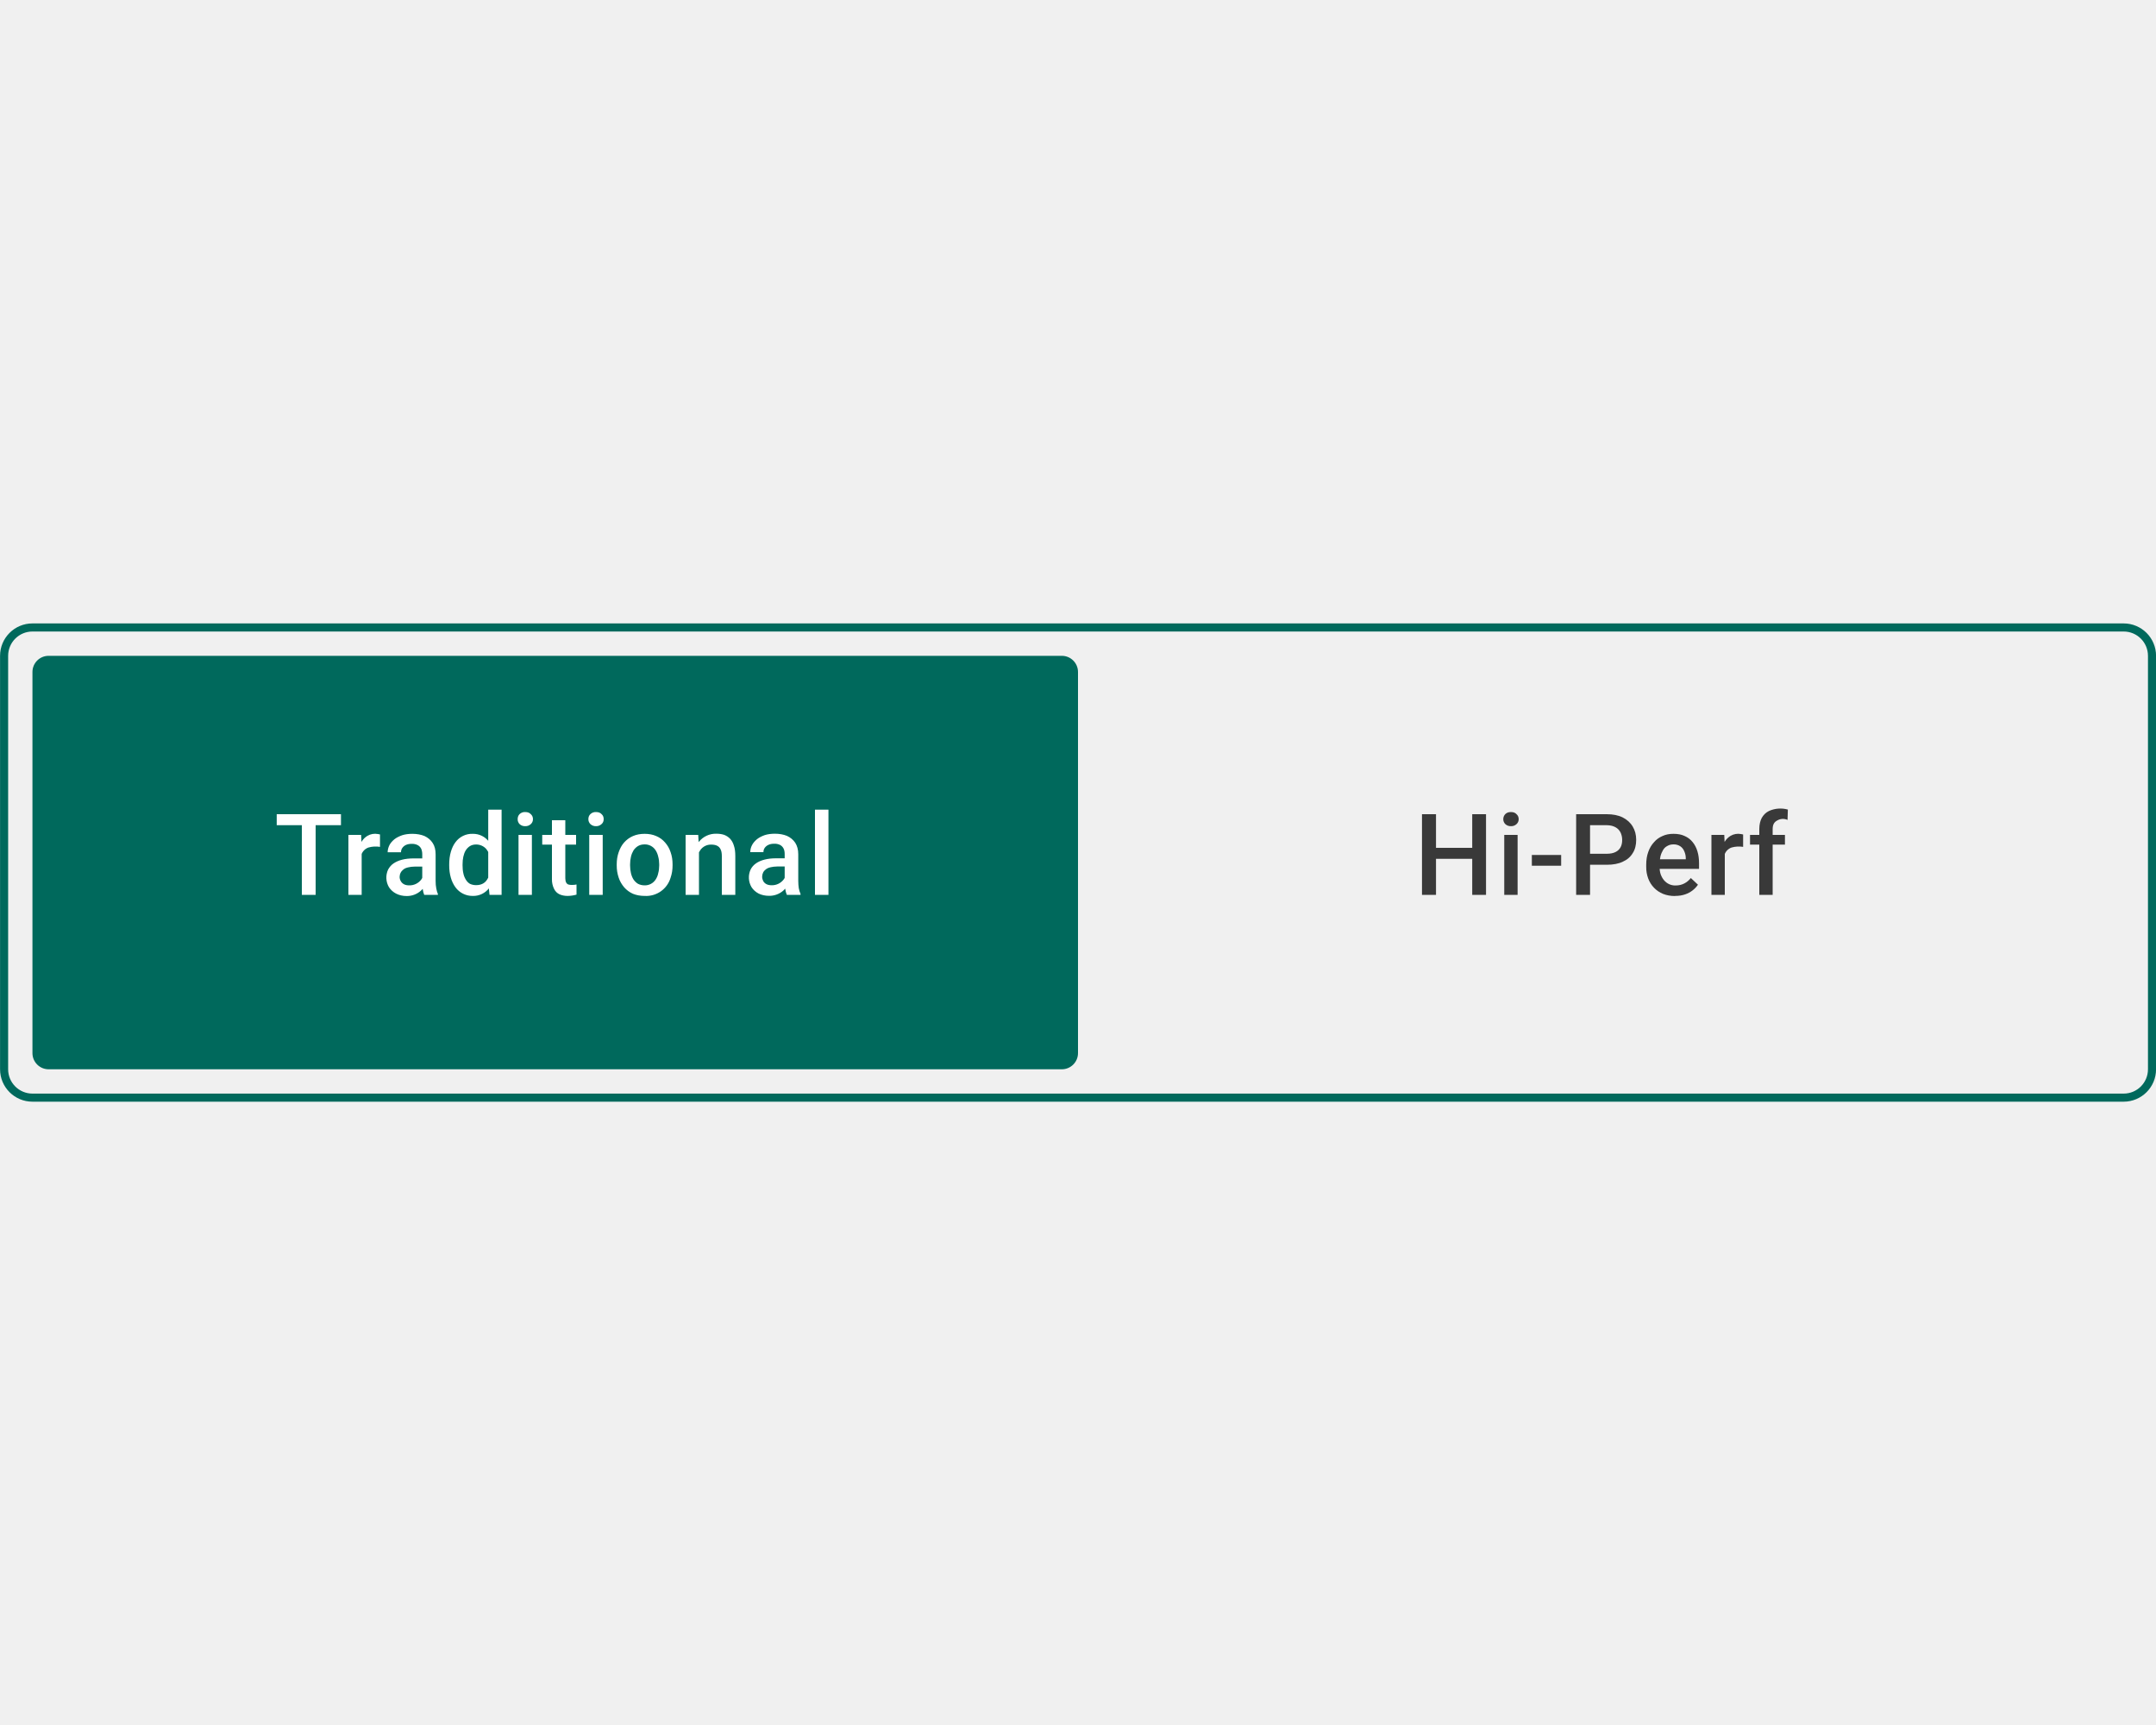
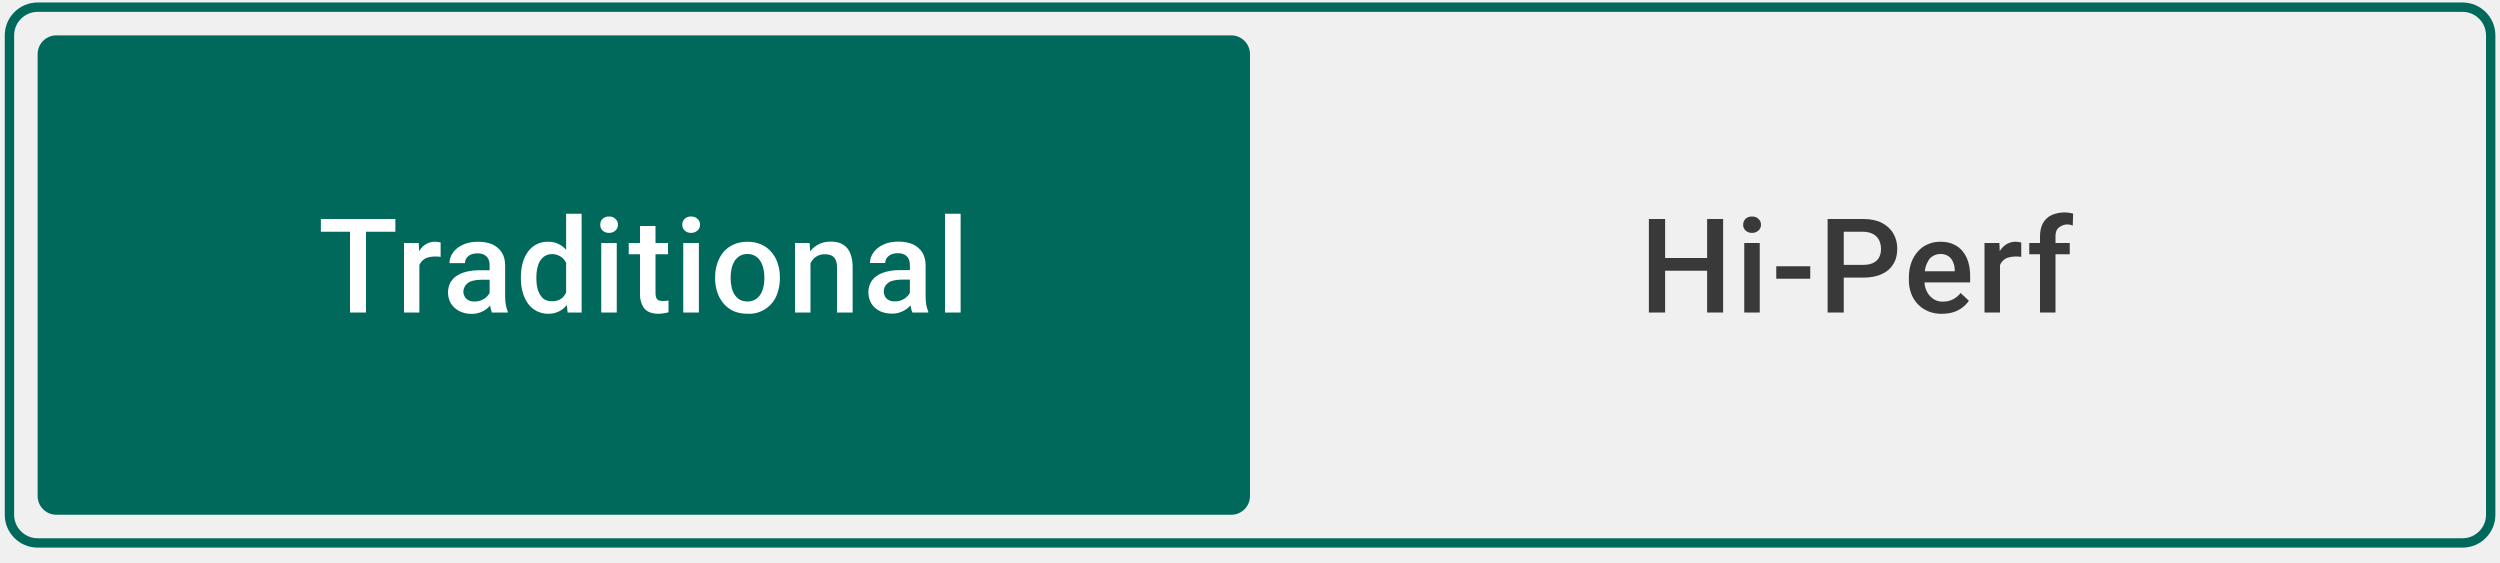
- <svg xmlns="http://www.w3.org/2000/svg" width="200" height="160" fill="none" version="1.1">
-   <rect x=".38" y="58.2" width="199.25" height="43.61" rx="2.63" stroke="#00695C" stroke-width=".75" />
-   <rect x="3.01" y="60.83" width="96.99" height="38.35" rx="1.5" fill="#00695C" />
-   <path d="M29.28 75.52V83H28v-7.48h1.28zm2.35 0v1.02h-5.96v-1.02h5.96zm1.92 2.98V83h-1.23v-5.56h1.18l.05 1.06zm1.7-1.1v1.15a2.44 2.44 0 0 0-1.07.06 1.06 1.06 0 0 0-.65.65c-.06.16-.1.34-.1.53l-.29.02c0-.35.04-.67.1-.97.07-.3.18-.56.31-.78.14-.23.32-.4.53-.53a1.4 1.4 0 0 1 .98-.17l.2.04zm3.92 4.48v-2.65c0-.2-.04-.37-.1-.51a.76.76 0 0 0-.34-.34 1.12 1.12 0 0 0-.54-.11c-.2 0-.38.03-.53.1a.85.85 0 0 0-.34.28.67.67 0 0 0-.12.4h-1.24c0-.23.06-.44.16-.65.1-.2.26-.38.46-.55.2-.16.45-.28.73-.38.28-.09.6-.13.94-.13.42 0 .8.07 1.12.2.32.15.58.36.76.64.19.28.28.64.28 1.06v2.47c0 .26.02.49.06.69.03.2.09.37.15.52V83h-1.27a2.2 2.2 0 0 1-.13-.5c-.03-.22-.05-.42-.05-.62zm.18-2.26.01.76h-.89c-.23 0-.43.03-.6.07-.18.04-.33.1-.44.19s-.2.18-.26.3a.87.87 0 0 0-.1.39c0 .15.04.28.11.4.07.13.17.22.3.29.13.07.3.1.48.1a1.36 1.36 0 0 0 1.12-.54c.1-.15.17-.3.17-.44l.4.55c-.04.14-.1.3-.2.46-.1.16-.24.31-.4.46a1.94 1.94 0 0 1-1.33.5c-.36 0-.69-.08-.97-.22-.29-.15-.5-.35-.67-.6a1.77 1.77 0 0 1-.08-1.63c.12-.22.28-.42.5-.57.22-.15.48-.27.8-.35.31-.08.67-.12 1.08-.12h.97zm5.94 2.23V75.1h1.24V83h-1.12l-.12-1.15zm-3.62-1.57v-.1c0-.43.05-.81.15-1.16.1-.35.24-.65.43-.9a1.9 1.9 0 0 1 1.6-.78 1.84 1.84 0 0 1 1.53.76c.18.23.33.52.43.85.11.34.18.7.23 1.11v.35c-.05.4-.12.76-.23 1.09-.1.33-.25.61-.42.85a1.84 1.84 0 0 1-1.55.75 1.95 1.95 0 0 1-1.59-.8 2.79 2.79 0 0 1-.43-.9c-.1-.34-.15-.72-.15-1.12zm1.24-.1v.1c0 .25.02.5.07.71.04.22.12.41.22.58.1.17.22.3.38.4.16.08.36.13.58.13.28 0 .51-.06.7-.18s.32-.3.42-.5c.1-.22.18-.45.21-.71v-.93c-.02-.2-.06-.4-.12-.57a1.51 1.51 0 0 0-.26-.46 1.24 1.24 0 0 0-.95-.42c-.22 0-.41.05-.57.15-.15.1-.28.22-.39.4-.1.16-.17.36-.22.58s-.07.46-.07.71zm6.43-2.74V83H48.1v-5.56h1.24zm-1.32-1.46c0-.19.06-.35.18-.47a.7.7 0 0 1 .53-.19c.21 0 .39.06.51.2.13.11.2.27.2.46 0 .18-.07.34-.2.46a.71.71 0 0 1-.51.19.72.72 0 0 1-.53-.19.63.63 0 0 1-.18-.46zm5.42 1.46v.9H50.3v-.9h3.14zm-2.23-1.36h1.23v5.38c0 .17.03.3.08.4.05.09.12.15.2.18.1.03.2.04.32.04a1.9 1.9 0 0 0 .44-.04v.94a3.17 3.17 0 0 1-.82.12c-.28 0-.54-.05-.76-.15-.21-.1-.39-.27-.5-.5a1.94 1.94 0 0 1-.2-.91v-5.46zm4.7 1.36V83h-1.25v-5.56h1.25zm-1.33-1.46c0-.19.06-.35.19-.47a.7.7 0 0 1 .52-.19c.22 0 .4.06.52.2.13.11.19.27.19.46 0 .18-.06.34-.2.46a.71.71 0 0 1-.51.19.72.72 0 0 1-.52-.19.63.63 0 0 1-.19-.46zm2.63 4.3v-.12c0-.4.06-.77.18-1.11.12-.35.28-.65.5-.9.23-.26.5-.46.82-.6.32-.14.68-.21 1.09-.21.4 0 .77.07 1.08.21.33.14.6.34.82.6.22.25.4.55.51.9.12.34.18.71.18 1.11v.12c0 .4-.06.77-.18 1.12a2.36 2.36 0 0 1-2.4 1.7c-.41 0-.78-.07-1.1-.2a2.36 2.36 0 0 1-.81-.6c-.22-.26-.4-.56-.51-.9a3.44 3.44 0 0 1-.18-1.12zm1.24-.12v.12c0 .25.03.49.08.71.05.22.13.42.24.59.11.16.25.3.42.4.18.09.38.14.62.14a1.18 1.18 0 0 0 1.01-.54c.11-.17.2-.37.24-.59.06-.22.09-.46.09-.7v-.13c0-.24-.03-.48-.09-.7a1.8 1.8 0 0 0-.24-.59 1.18 1.18 0 0 0-1.02-.55c-.24 0-.44.05-.61.15-.17.1-.3.23-.42.4-.1.17-.19.37-.24.6-.05.21-.08.45-.08.7zm6.39-1.53V83H63.6v-5.56h1.17l.07 1.19zM64.62 80h-.4c0-.4.06-.76.16-1.09.11-.33.26-.6.46-.84a2 2 0 0 1 1.6-.74c.27 0 .5.03.72.1.22.08.4.2.56.36.16.17.28.38.36.65.09.26.13.58.13.96V83h-1.25v-3.6c0-.27-.04-.48-.12-.63a.66.66 0 0 0-.33-.33c-.14-.07-.32-.1-.54-.1a1.2 1.2 0 0 0-1 .5c-.1.15-.2.32-.26.53-.06.2-.1.41-.1.64zm8.17 1.87v-2.65c0-.2-.03-.37-.1-.51a.76.76 0 0 0-.33-.34 1.12 1.12 0 0 0-.55-.11c-.2 0-.37.03-.52.1a.85.85 0 0 0-.35.28.67.67 0 0 0-.12.4H69.6c0-.23.05-.44.16-.65.1-.2.26-.38.46-.55.2-.16.44-.28.72-.38.28-.09.6-.13.95-.13.42 0 .79.07 1.11.2.33.15.58.36.77.64.18.28.28.64.28 1.06v2.47c0 .26.02.49.05.69.04.2.09.37.16.52V83h-1.27a2.2 2.2 0 0 1-.14-.5c-.03-.22-.05-.42-.05-.62zm.18-2.26.01.76h-.88c-.23 0-.44.03-.61.07-.18.04-.32.1-.44.19s-.2.18-.26.3a.87.87 0 0 0-.09.39c0 .15.04.28.1.4.07.13.17.22.3.29.14.07.3.1.49.1a1.36 1.36 0 0 0 1.11-.54c.11-.15.17-.3.18-.44l.4.55a2.2 2.2 0 0 1-.6.91 1.94 1.94 0 0 1-1.34.5c-.36 0-.68-.07-.97-.21-.28-.15-.5-.35-.66-.6a1.77 1.77 0 0 1-.08-1.63c.11-.22.28-.42.5-.57.21-.15.48-.27.8-.35.3-.08.67-.12 1.07-.12h.97zm3.88-4.52V83H75.6v-7.9h1.25z" fill="#fff" />
-   <path d="M136.86 78.64v1.02h-3.97v-1.02h3.97zm-3.65-3.12V83h-1.3v-7.48h1.3zm4.64 0V83h-1.28v-7.48h1.28zm2.93 1.92V83h-1.24v-5.56h1.24zm-1.33-1.46c0-.19.07-.35.19-.47.13-.13.3-.19.52-.19.22 0 .4.06.52.2.13.11.2.27.2.46 0 .18-.07.34-.2.46a.71.71 0 0 1-.52.19.72.72 0 0 1-.52-.19.63.63 0 0 1-.19-.46zm5.37 3.33v.99h-2.72v-1h2.72zm4.24.9h-1.95v-1.02h1.94c.34 0 .62-.06.83-.17.2-.1.36-.26.46-.45.1-.2.14-.42.14-.67 0-.24-.05-.46-.14-.66-.1-.21-.25-.38-.46-.5s-.49-.2-.82-.2h-1.56V83h-1.29v-7.48h2.85c.57 0 1.07.1 1.47.3.4.2.72.49.93.85.21.35.32.76.32 1.22 0 .48-.1.9-.32 1.24-.21.35-.52.62-.93.8-.4.19-.9.28-1.47.28zm6.32 2.9c-.41 0-.78-.07-1.11-.2a2.46 2.46 0 0 1-1.38-1.44 3.01 3.01 0 0 1-.18-1.06v-.2c0-.44.06-.84.19-1.19.12-.35.3-.65.53-.9.22-.26.49-.45.8-.58.3-.14.64-.2 1-.2.4 0 .75.06 1.04.2.3.13.55.32.74.56.2.24.35.53.45.86.1.33.15.7.15 1.1v.53h-4.3v-.89h3.07v-.1c0-.22-.05-.43-.13-.62-.08-.2-.2-.36-.37-.48a1.1 1.1 0 0 0-.65-.18c-.21 0-.4.05-.55.14-.16.08-.3.2-.4.37s-.19.36-.25.6a3.4 3.4 0 0 0-.08.77v.2c0 .25.03.48.1.69.07.2.17.38.3.54a1.34 1.34 0 0 0 1.1.5c.3 0 .57-.07.8-.19s.43-.29.6-.5l.66.62a2.34 2.34 0 0 1-1.17.89c-.28.1-.6.15-.96.15zM160 78.5V83h-1.24v-5.56h1.19l.05 1.06zm1.7-1.1v1.15a2.47 2.47 0 0 0-1.07.06 1.05 1.05 0 0 0-.65.65c-.06.16-.1.34-.1.53l-.29.02c0-.35.04-.67.1-.97.07-.3.18-.56.31-.78.14-.23.32-.4.53-.53a1.4 1.4 0 0 1 .97-.17l.2.04zm2.74 5.6h-1.24v-6.1c0-.41.08-.76.23-1.04.16-.28.38-.5.67-.64a2.58 2.58 0 0 1 1.75-.13l-.03.96a1.04 1.04 0 0 0-.97.06.72.72 0 0 0-.31.3c-.07.13-.1.3-.1.5V83zm1.14-5.56v.9h-3.24v-.9h3.24z" fill="#000" fill-opacity=".76" />
+ <svg xmlns="http://www.w3.org/2000/svg" width="200" height="45" viewBox="0 0 200 45" fill="none">
+   <path d="M3.011 0.574H197.001C198.246 0.574 199.256 1.584 199.256 2.829V41.18C199.256 42.425 198.246 43.434 197.001 43.435H3.011C1.766 43.434 0.756 42.425 0.756 41.18V2.829C0.756 1.584 1.765 0.574 3.011 0.574Z" stroke="#00695C" stroke-width="0.75" />
+   <path d="M98.5 2.83H4.51C3.681 2.83 3.01 3.502 3.01 4.33V39.68C3.01 40.508 3.681 41.18 4.51 41.18H98.5C99.328 41.18 100 40.508 100 39.68V4.33C100 3.502 99.328 2.83 98.5 2.83Z" fill="#00695C" />
+   <path d="M29.28 17.52V25H28V17.52H29.28ZM31.63 17.52V18.54H25.67V17.52H31.63ZM33.55 20.5V25H32.32V19.44H33.5L33.55 20.5ZM35.25 19.4V20.55C34.893 20.49 34.528 20.511 34.18 20.61C34.03 20.663 33.893 20.748 33.781 20.861C33.668 20.973 33.583 21.11 33.53 21.26C33.47 21.42 33.43 21.6 33.43 21.79L33.14 21.81C33.14 21.46 33.18 21.14 33.24 20.84C33.31 20.54 33.42 20.28 33.55 20.06C33.69 19.83 33.87 19.66 34.08 19.53C34.375 19.355 34.724 19.295 35.06 19.36L35.26 19.4H35.25ZM39.17 23.88V21.23C39.17 21.03 39.13 20.86 39.07 20.72C38.996 20.573 38.877 20.453 38.73 20.38C38.562 20.299 38.376 20.261 38.19 20.27C37.99 20.27 37.81 20.3 37.66 20.37C37.524 20.432 37.407 20.528 37.32 20.65C37.238 20.767 37.196 20.907 37.2 21.05H35.96C35.96 20.82 36.02 20.61 36.12 20.4C36.22 20.2 36.38 20.02 36.58 19.85C36.78 19.69 37.03 19.57 37.31 19.47C37.59 19.38 37.91 19.34 38.25 19.34C38.67 19.34 39.05 19.41 39.37 19.54C39.69 19.69 39.95 19.9 40.13 20.18C40.32 20.46 40.41 20.82 40.41 21.24V23.71C40.41 23.97 40.43 24.2 40.47 24.4C40.5 24.6 40.56 24.77 40.62 24.92V25H39.35C39.287 24.839 39.243 24.671 39.22 24.5C39.19 24.28 39.17 24.08 39.17 23.88ZM39.35 21.62L39.36 22.38H38.47C38.24 22.38 38.04 22.41 37.87 22.45C37.69 22.49 37.54 22.55 37.43 22.64C37.32 22.73 37.23 22.82 37.17 22.94C37.107 23.06 37.072 23.194 37.07 23.33C37.07 23.48 37.11 23.61 37.18 23.73C37.25 23.86 37.35 23.95 37.48 24.02C37.61 24.09 37.78 24.12 37.96 24.12C38.176 24.125 38.391 24.079 38.585 23.985C38.78 23.891 38.95 23.752 39.08 23.58C39.18 23.43 39.25 23.28 39.25 23.14L39.65 23.69C39.61 23.83 39.55 23.99 39.45 24.15C39.35 24.31 39.21 24.46 39.05 24.61C38.686 24.939 38.211 25.117 37.72 25.11C37.36 25.11 37.03 25.03 36.75 24.89C36.46 24.74 36.25 24.54 36.08 24.29C35.937 24.044 35.855 23.768 35.841 23.485C35.827 23.201 35.882 22.918 36 22.66C36.12 22.44 36.28 22.24 36.5 22.09C36.72 21.94 36.98 21.82 37.3 21.74C37.61 21.66 37.97 21.62 38.38 21.62H39.35ZM45.29 23.85V17.1H46.53V25H45.41L45.29 23.85ZM41.67 22.28V22.18C41.67 21.75 41.72 21.37 41.82 21.02C41.92 20.67 42.06 20.37 42.25 20.12C42.433 19.869 42.674 19.667 42.953 19.531C43.232 19.395 43.54 19.329 43.85 19.34C44.147 19.333 44.442 19.399 44.709 19.532C44.975 19.664 45.205 19.859 45.38 20.1C45.56 20.33 45.71 20.62 45.81 20.95C45.92 21.29 45.99 21.65 46.04 22.06V22.41C45.99 22.81 45.92 23.17 45.81 23.5C45.71 23.83 45.56 24.11 45.39 24.35C45.212 24.592 44.978 24.787 44.708 24.917C44.438 25.048 44.14 25.111 43.84 25.1C43.53 25.102 43.225 25.031 42.948 24.892C42.672 24.753 42.432 24.55 42.25 24.3C42.054 24.028 41.908 23.723 41.82 23.4C41.72 23.06 41.67 22.68 41.67 22.28ZM42.91 22.18V22.28C42.91 22.53 42.93 22.78 42.98 22.99C43.02 23.21 43.1 23.4 43.2 23.57C43.3 23.74 43.42 23.87 43.58 23.97C43.74 24.05 43.94 24.1 44.16 24.1C44.44 24.1 44.67 24.04 44.86 23.92C45.05 23.8 45.18 23.62 45.28 23.42C45.38 23.2 45.46 22.97 45.49 22.71V21.78C45.47 21.58 45.43 21.38 45.37 21.21C45.311 21.042 45.223 20.887 45.11 20.75C44.991 20.615 44.845 20.508 44.681 20.436C44.517 20.363 44.339 20.327 44.16 20.33C43.94 20.33 43.75 20.38 43.59 20.48C43.44 20.58 43.31 20.7 43.2 20.88C43.1 21.04 43.03 21.24 42.98 21.46C42.93 21.68 42.91 21.92 42.91 22.17V22.18ZM49.34 19.44V25H48.1V19.44H49.34ZM48.02 17.98C48.02 17.79 48.08 17.63 48.2 17.51C48.27 17.443 48.354 17.392 48.445 17.359C48.536 17.326 48.633 17.313 48.73 17.32C48.94 17.32 49.12 17.38 49.24 17.52C49.37 17.63 49.44 17.79 49.44 17.98C49.44 18.16 49.37 18.32 49.24 18.44C49.172 18.503 49.091 18.553 49.004 18.586C48.916 18.618 48.823 18.633 48.73 18.63C48.633 18.635 48.537 18.621 48.446 18.589C48.355 18.556 48.271 18.506 48.2 18.44C48.141 18.379 48.094 18.307 48.063 18.228C48.032 18.149 48.017 18.065 48.02 17.98ZM53.44 19.44V20.34H50.3V19.44H53.44ZM51.21 18.08H52.44V23.46C52.44 23.63 52.47 23.76 52.52 23.86C52.57 23.95 52.64 24.01 52.72 24.04C52.82 24.07 52.92 24.08 53.04 24.08C53.188 24.084 53.335 24.07 53.48 24.04V24.98C53.213 25.056 52.937 25.096 52.66 25.1C52.38 25.1 52.12 25.05 51.9 24.95C51.69 24.85 51.51 24.68 51.4 24.45C51.26 24.167 51.192 23.855 51.2 23.54V18.08H51.21ZM55.91 19.44V25H54.66V19.44H55.91ZM54.58 17.98C54.58 17.79 54.64 17.63 54.77 17.51C54.839 17.445 54.921 17.394 55.01 17.361C55.1 17.329 55.195 17.314 55.29 17.32C55.51 17.32 55.69 17.38 55.81 17.52C55.94 17.63 56 17.79 56 17.98C56 18.16 55.94 18.32 55.8 18.44C55.732 18.503 55.651 18.553 55.564 18.586C55.476 18.618 55.383 18.633 55.29 18.63C55.195 18.634 55.1 18.619 55.011 18.587C54.922 18.554 54.84 18.504 54.77 18.44C54.709 18.38 54.66 18.308 54.628 18.229C54.595 18.15 54.579 18.065 54.58 17.98ZM57.21 22.28V22.16C57.21 21.76 57.27 21.39 57.39 21.05C57.51 20.7 57.67 20.4 57.89 20.15C58.12 19.89 58.39 19.69 58.71 19.55C59.03 19.41 59.39 19.34 59.8 19.34C60.2 19.34 60.57 19.41 60.88 19.55C61.21 19.69 61.48 19.89 61.7 20.15C61.92 20.4 62.1 20.7 62.21 21.05C62.33 21.39 62.39 21.76 62.39 22.16V22.28C62.39 22.68 62.33 23.05 62.21 23.4C62.061 23.913 61.743 24.361 61.307 24.669C60.871 24.978 60.343 25.13 59.81 25.1C59.4 25.1 59.03 25.03 58.71 24.9C58.4 24.761 58.124 24.556 57.9 24.3C57.68 24.04 57.5 23.74 57.39 23.4C57.268 23.039 57.208 22.661 57.21 22.28ZM58.45 22.16V22.28C58.45 22.53 58.48 22.77 58.53 22.99C58.58 23.21 58.66 23.41 58.77 23.58C58.88 23.74 59.02 23.88 59.19 23.98C59.37 24.07 59.57 24.12 59.81 24.12C60.01 24.123 60.208 24.075 60.385 23.981C60.562 23.886 60.711 23.748 60.82 23.58C60.93 23.41 61.02 23.21 61.06 22.99C61.12 22.77 61.15 22.53 61.15 22.29V22.16C61.15 21.92 61.12 21.68 61.06 21.46C61.016 21.25 60.934 21.051 60.82 20.87C60.712 20.698 60.561 20.557 60.382 20.461C60.203 20.365 60.003 20.316 59.8 20.32C59.56 20.32 59.36 20.37 59.19 20.47C59.02 20.57 58.89 20.7 58.77 20.87C58.67 21.04 58.58 21.24 58.53 21.47C58.48 21.68 58.45 21.92 58.45 22.17V22.16ZM64.84 20.63V25H63.6V19.44H64.77L64.84 20.63ZM64.62 22H64.22C64.22 21.6 64.28 21.24 64.38 20.91C64.49 20.58 64.64 20.31 64.84 20.07C65.032 19.832 65.277 19.642 65.554 19.514C65.831 19.386 66.134 19.323 66.44 19.33C66.71 19.33 66.94 19.36 67.16 19.43C67.38 19.51 67.56 19.63 67.72 19.79C67.88 19.96 68 20.17 68.08 20.44C68.17 20.7 68.21 21.02 68.21 21.4V25H66.96V21.4C66.96 21.13 66.92 20.92 66.84 20.77C66.774 20.623 66.656 20.506 66.51 20.44C66.37 20.37 66.19 20.34 65.97 20.34C65.775 20.336 65.582 20.379 65.408 20.466C65.234 20.553 65.084 20.682 64.97 20.84C64.87 20.99 64.77 21.16 64.71 21.37C64.65 21.57 64.61 21.78 64.61 22.01L64.62 22ZM72.79 23.87V21.22C72.79 21.02 72.76 20.85 72.69 20.71C72.619 20.564 72.503 20.445 72.36 20.37C72.189 20.287 72 20.249 71.81 20.26C71.61 20.26 71.44 20.29 71.29 20.36C71.15 20.42 71.029 20.517 70.94 20.64C70.858 20.757 70.816 20.897 70.82 21.04H69.6C69.6 20.81 69.65 20.6 69.76 20.39C69.86 20.19 70.02 20.01 70.22 19.84C70.42 19.68 70.66 19.56 70.94 19.46C71.22 19.37 71.54 19.33 71.89 19.33C72.31 19.33 72.68 19.4 73 19.53C73.33 19.68 73.58 19.89 73.77 20.17C73.95 20.45 74.05 20.81 74.05 21.23V23.7C74.05 23.96 74.07 24.19 74.1 24.39C74.14 24.59 74.19 24.76 74.26 24.91V25H72.99C72.924 24.839 72.877 24.672 72.85 24.5C72.82 24.28 72.8 24.08 72.8 23.88L72.79 23.87ZM72.97 21.61L72.98 22.37H72.1C71.87 22.37 71.66 22.4 71.49 22.44C71.31 22.48 71.17 22.54 71.05 22.63C70.93 22.72 70.85 22.81 70.79 22.93C70.73 23.051 70.699 23.185 70.7 23.32C70.7 23.47 70.74 23.6 70.8 23.72C70.87 23.85 70.97 23.94 71.1 24.01C71.24 24.08 71.4 24.11 71.59 24.11C71.804 24.114 72.017 24.067 72.21 23.973C72.403 23.879 72.571 23.741 72.7 23.57C72.81 23.42 72.87 23.27 72.88 23.13L73.28 23.68C73.159 24.029 72.953 24.342 72.68 24.59C72.313 24.921 71.834 25.1 71.34 25.09C70.98 25.09 70.66 25.02 70.37 24.88C70.09 24.73 69.87 24.53 69.71 24.28C69.567 24.035 69.485 23.758 69.471 23.475C69.457 23.191 69.511 22.908 69.63 22.65C69.74 22.43 69.91 22.23 70.13 22.08C70.34 21.93 70.61 21.81 70.93 21.73C71.23 21.65 71.6 21.61 72 21.61H72.97ZM76.85 17.09V25H75.6V17.1H76.85V17.09Z" fill="white" />
+   <path d="M136.86 20.64V21.66H132.89V20.64H136.86ZM133.21 17.52V25H131.91V17.52H133.21ZM137.85 17.52V25H136.57V17.52H137.85ZM140.78 19.44V25H139.54V19.44H140.78ZM139.45 17.98C139.45 17.79 139.52 17.63 139.64 17.51C139.77 17.38 139.94 17.32 140.16 17.32C140.38 17.32 140.56 17.38 140.68 17.52C140.81 17.63 140.88 17.79 140.88 17.98C140.88 18.16 140.81 18.32 140.68 18.44C140.611 18.505 140.529 18.555 140.439 18.587C140.35 18.62 140.255 18.634 140.16 18.63C140.065 18.634 139.97 18.619 139.881 18.587C139.792 18.554 139.71 18.504 139.64 18.44C139.579 18.38 139.53 18.308 139.498 18.229C139.465 18.15 139.449 18.065 139.45 17.98ZM144.82 21.31V22.3H142.1V21.3H144.82V21.31ZM149.06 22.21H147.11V21.19H149.05C149.39 21.19 149.67 21.13 149.88 21.02C150.08 20.92 150.24 20.76 150.34 20.57C150.44 20.37 150.48 20.15 150.48 19.9C150.48 19.66 150.43 19.44 150.34 19.24C150.24 19.03 150.09 18.86 149.88 18.74C149.67 18.62 149.39 18.54 149.06 18.54H147.5V25H146.21V17.52H149.06C149.63 17.52 150.13 17.62 150.53 17.82C150.93 18.02 151.25 18.31 151.46 18.67C151.67 19.02 151.78 19.43 151.78 19.89C151.78 20.37 151.68 20.79 151.46 21.13C151.25 21.48 150.94 21.75 150.53 21.93C150.13 22.12 149.63 22.21 149.06 22.21ZM155.38 25.11C154.97 25.11 154.6 25.04 154.27 24.91C153.952 24.779 153.665 24.584 153.428 24.336C153.19 24.088 153.007 23.793 152.89 23.47C152.767 23.13 152.706 22.771 152.71 22.41V22.21C152.71 21.77 152.77 21.37 152.9 21.02C153.02 20.67 153.2 20.37 153.43 20.12C153.65 19.86 153.92 19.67 154.23 19.54C154.53 19.4 154.87 19.34 155.23 19.34C155.63 19.34 155.98 19.4 156.27 19.54C156.57 19.67 156.82 19.86 157.01 20.1C157.21 20.34 157.36 20.63 157.46 20.96C157.56 21.29 157.61 21.66 157.61 22.06V22.59H153.31V21.7H156.38V21.6C156.38 21.38 156.33 21.17 156.25 20.98C156.17 20.78 156.05 20.62 155.88 20.5C155.688 20.373 155.46 20.31 155.23 20.32C155.02 20.32 154.83 20.37 154.68 20.46C154.52 20.54 154.38 20.66 154.28 20.83C154.18 21 154.09 21.19 154.03 21.43C153.974 21.682 153.947 21.941 153.95 22.2V22.4C153.95 22.65 153.98 22.88 154.05 23.09C154.12 23.29 154.22 23.47 154.35 23.63C154.482 23.793 154.65 23.924 154.841 24.011C155.032 24.098 155.24 24.138 155.45 24.13C155.75 24.13 156.02 24.06 156.25 23.94C156.48 23.82 156.68 23.65 156.85 23.44L157.51 24.06C157.226 24.474 156.816 24.786 156.34 24.95C156.06 25.05 155.74 25.1 155.38 25.1V25.11ZM160 20.5V25H158.76V19.44H159.95L160 20.5ZM161.7 19.4V20.55C161.343 20.491 160.978 20.512 160.63 20.61C160.48 20.662 160.343 20.747 160.23 20.86C160.118 20.972 160.032 21.109 159.98 21.26C159.92 21.42 159.88 21.6 159.88 21.79L159.59 21.81C159.59 21.46 159.63 21.14 159.69 20.84C159.76 20.54 159.87 20.28 160 20.06C160.14 19.83 160.32 19.66 160.53 19.53C160.822 19.357 161.167 19.297 161.5 19.36L161.7 19.4ZM164.44 25H163.2V18.9C163.2 18.49 163.28 18.14 163.43 17.86C163.59 17.58 163.81 17.36 164.1 17.22C164.65 16.973 165.27 16.927 165.85 17.09L165.82 18.05C165.666 17.98 165.497 17.949 165.328 17.959C165.159 17.97 164.995 18.021 164.85 18.11C164.719 18.176 164.61 18.28 164.54 18.41C164.47 18.54 164.44 18.71 164.44 18.91V25ZM165.58 19.44V20.34H162.34V19.44H165.58Z" fill="black" fill-opacity="0.76" />
</svg>
